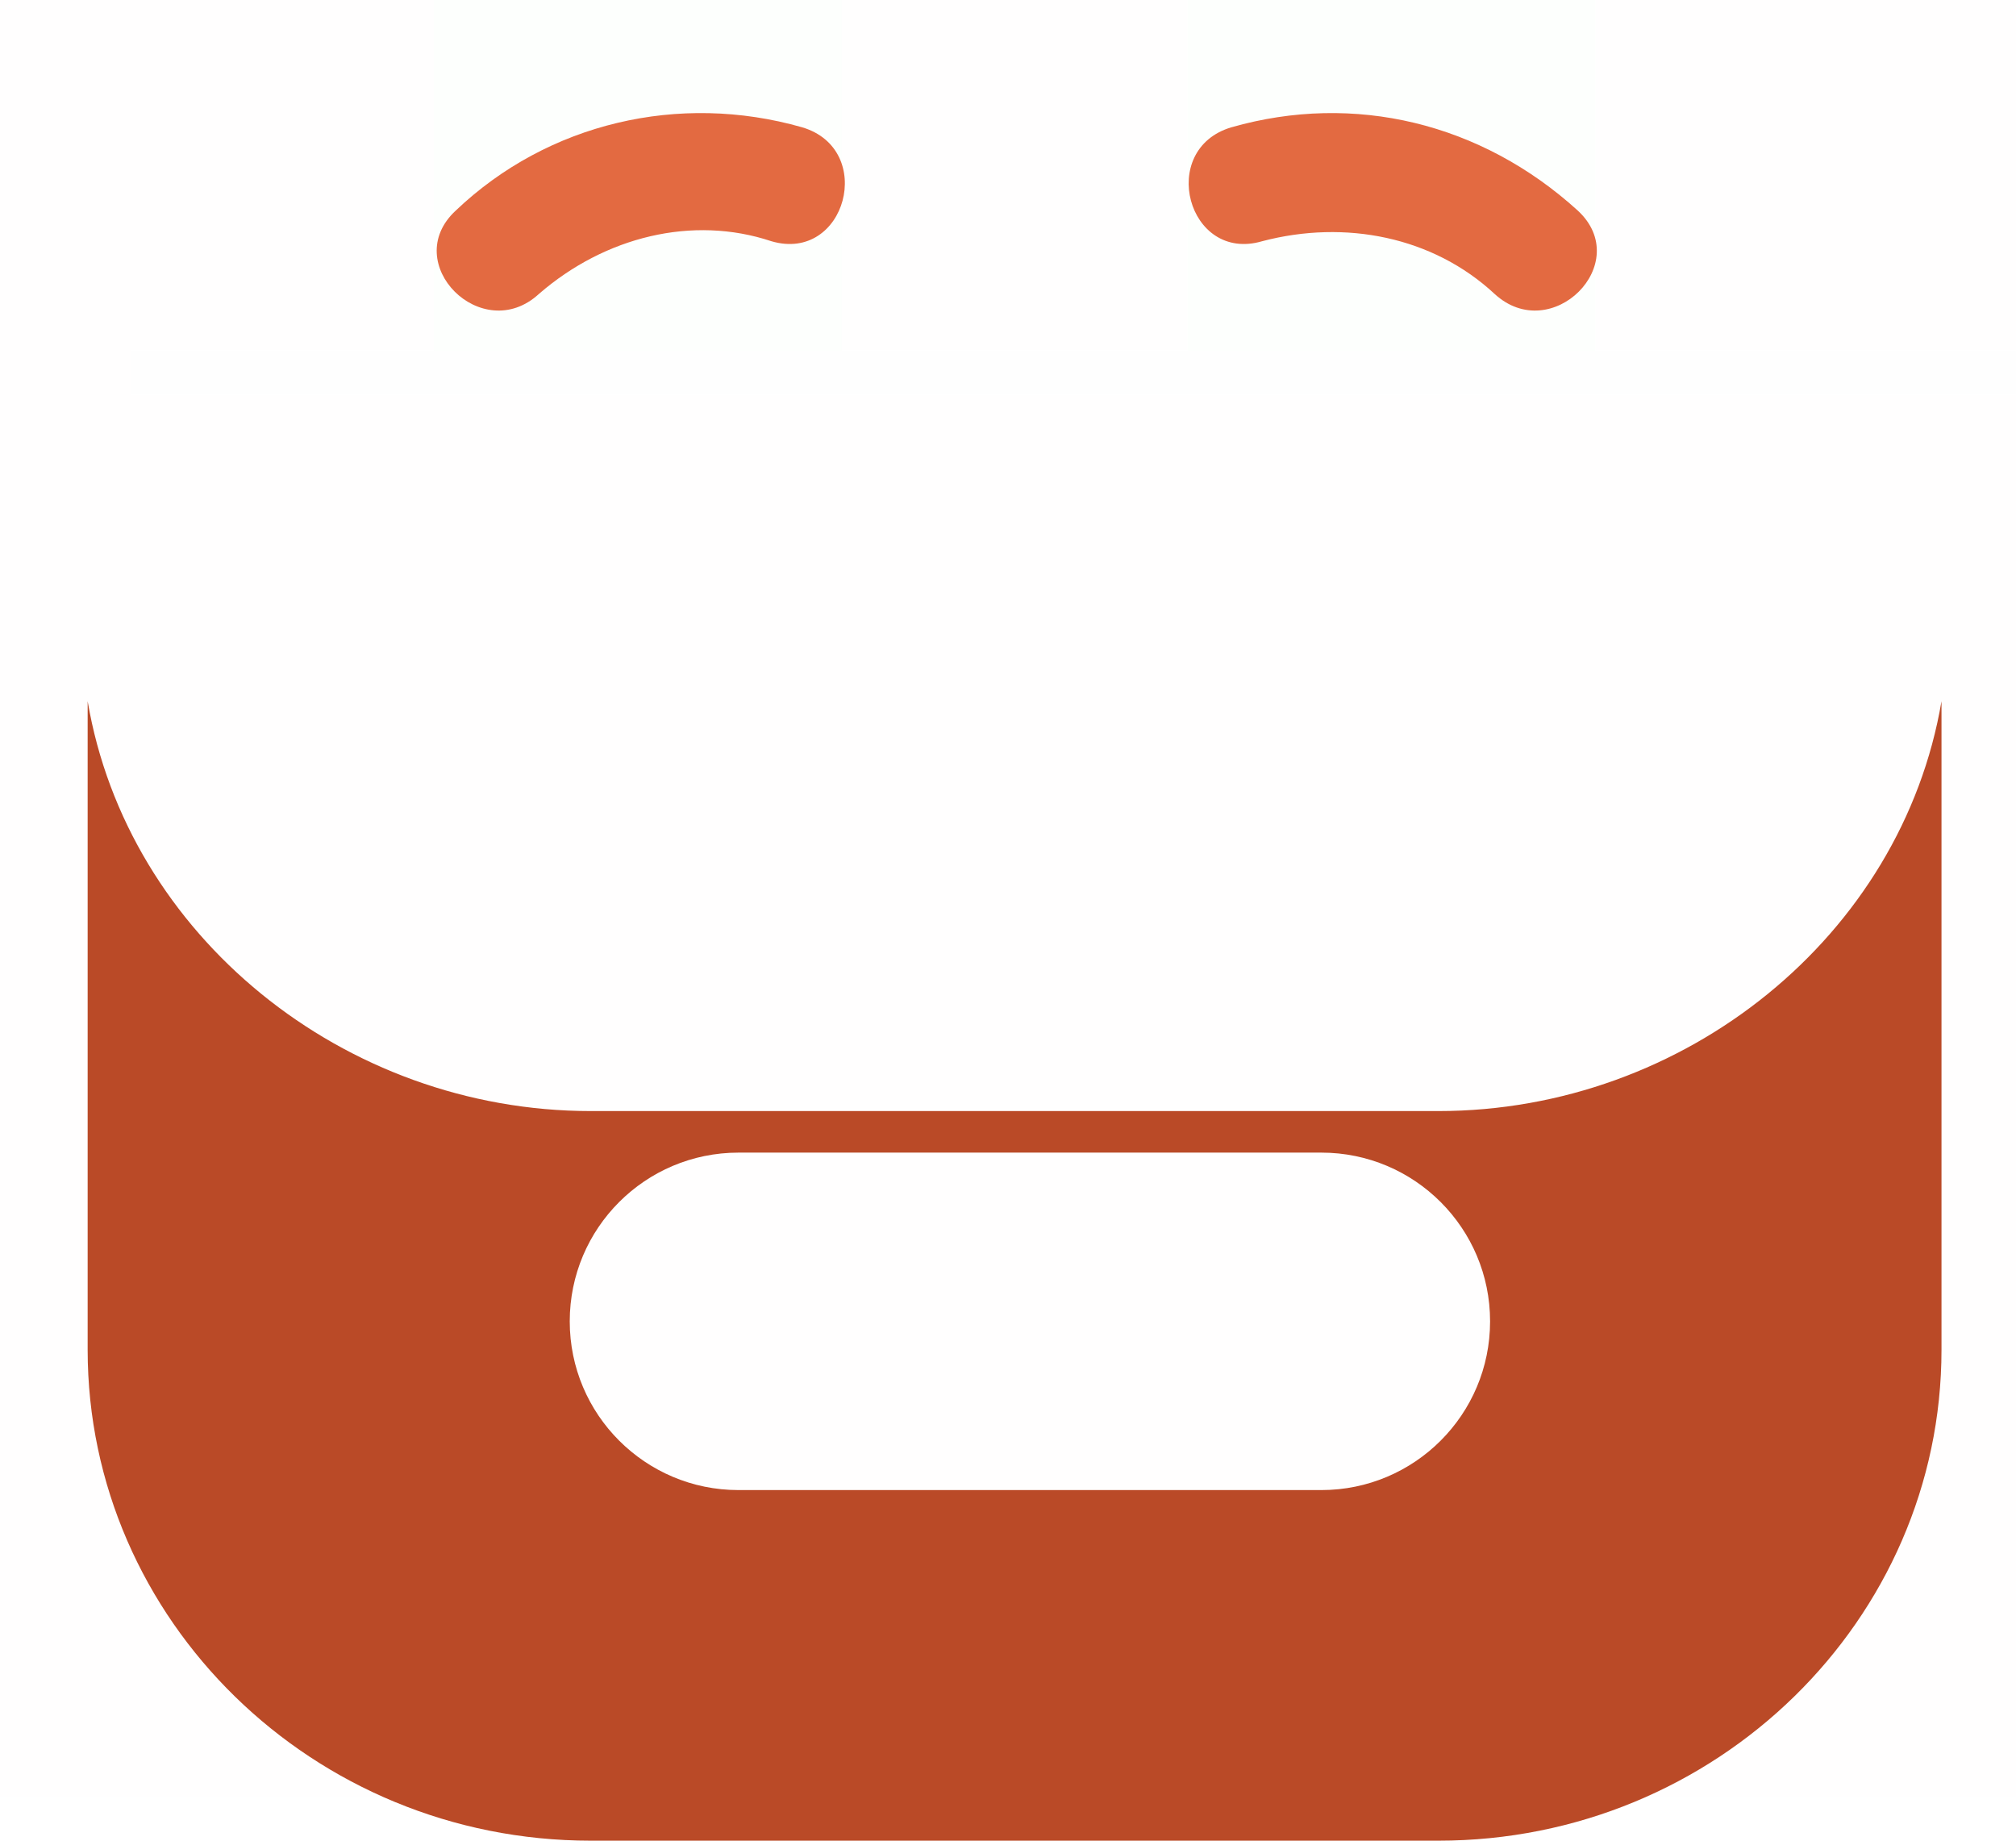
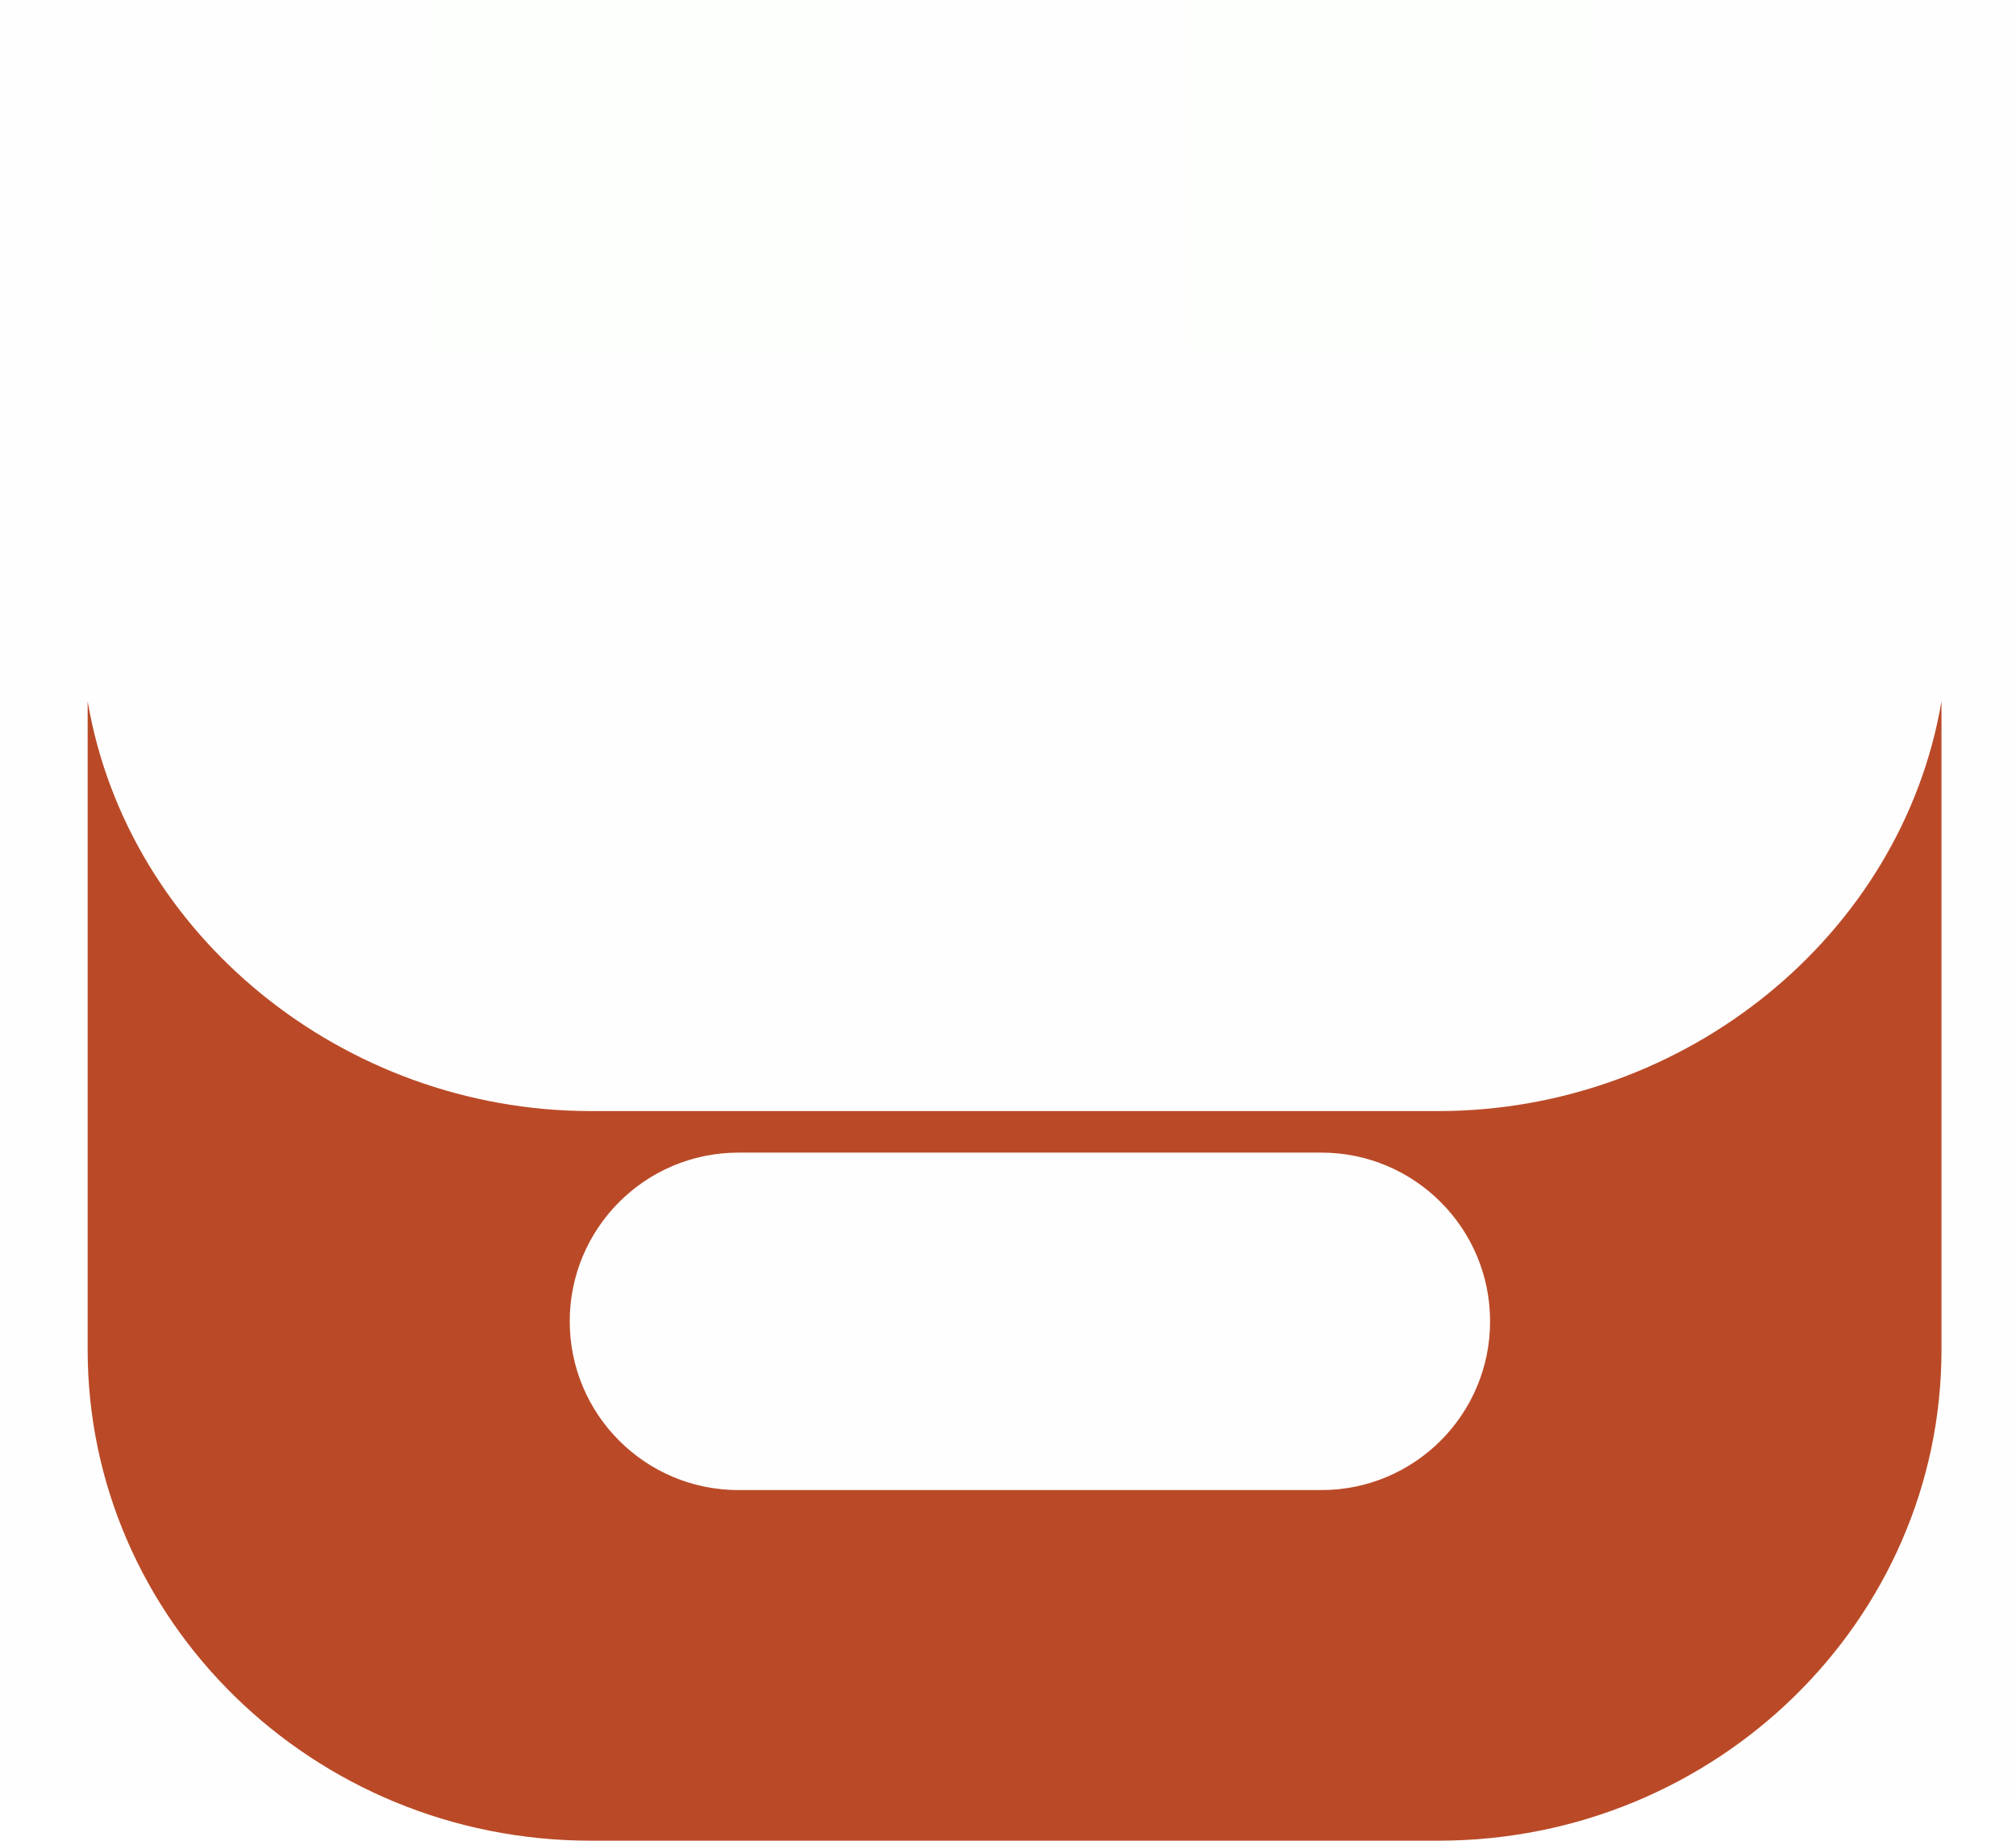
<svg xmlns="http://www.w3.org/2000/svg" width="46px" height="42px" viewBox="0 0 46 42" version="1.1">
  <defs />
  <g id="Page-1" stroke="none" stroke-width="1" fill="none" fill-rule="evenodd">
    <g id="Facial" transform="translate(-333, 0)">
      <g id="color1">
        <g id="facial7" transform="translate(333, 0)">
          <g id="Boundaries" opacity="0.01">
            <rect id="Rectangle-Copy-2" fill="#8D6464" opacity="0.546" x="0" y="0" width="46" height="41" />
            <path d="M45.5,8.5 L3.5,8.5" id="Line" stroke="#979797" stroke-linecap="square" />
            <rect id="right" fill="#26E213" x="27.1" y="0" width="9.3" height="8" />
            <rect id="left" fill="#26E213" x="9.9" y="0" width="9.3" height="8" />
          </g>
-           <g id="Group" transform="translate(9, 2)" fill-rule="nonzero" fill="#E36A41">
+           <g id="Group" opacity="0" transform="translate(9, 2)" fill-rule="nonzero" fill="#E36A41">
            <path d="M3.3,4.704 C4.8,3.404 6.8,2.904 8.6,3.504 C10.3,4.004 11,1.404 9.3,0.904 C6.5,0.104 3.5,0.804 1.4,2.804 C0.1,4.004 2,5.904 3.3,4.704 L3.3,4.704 Z" id="Shape" />
            <path d="M27,2.804 C24.8,0.804 21.9,0.104 19.1,0.904 C17.4,1.404 18.1,4.004 19.8,3.504 C21.7,3.004 23.7,3.404 25.1,4.704 C26.4,5.904 28.3,4.004 27,2.804 L27,2.804 Z" id="Shape" />
          </g>
          <path d="M32.819,25.352 C38.459,25.352 43.394,21.344 44.3,16 L44.3,30.798 C44.3,36.964 39.164,42 32.819,42 L13.481,42 C7.136,42 2,36.964 2,30.798 L2,16 C2.906,21.344 7.841,25.352 13.481,25.352 L32.819,25.352 Z M16.85,26.3 L16.85,26.3 C14.724,26.3 13,28.024 13,30.15 C13,32.276 14.724,34 16.85,34 L16.85,34 L30.15,34 C32.276,34 34,32.276 34,30.15 L34,30.15 C34,28.024 32.276,26.3 30.15,26.3 L30.15,26.3 L16.85,26.3 Z" id="Combined-Shape" fill="#BA4A27" fill-rule="nonzero" />
        </g>
      </g>
    </g>
  </g>
</svg>
